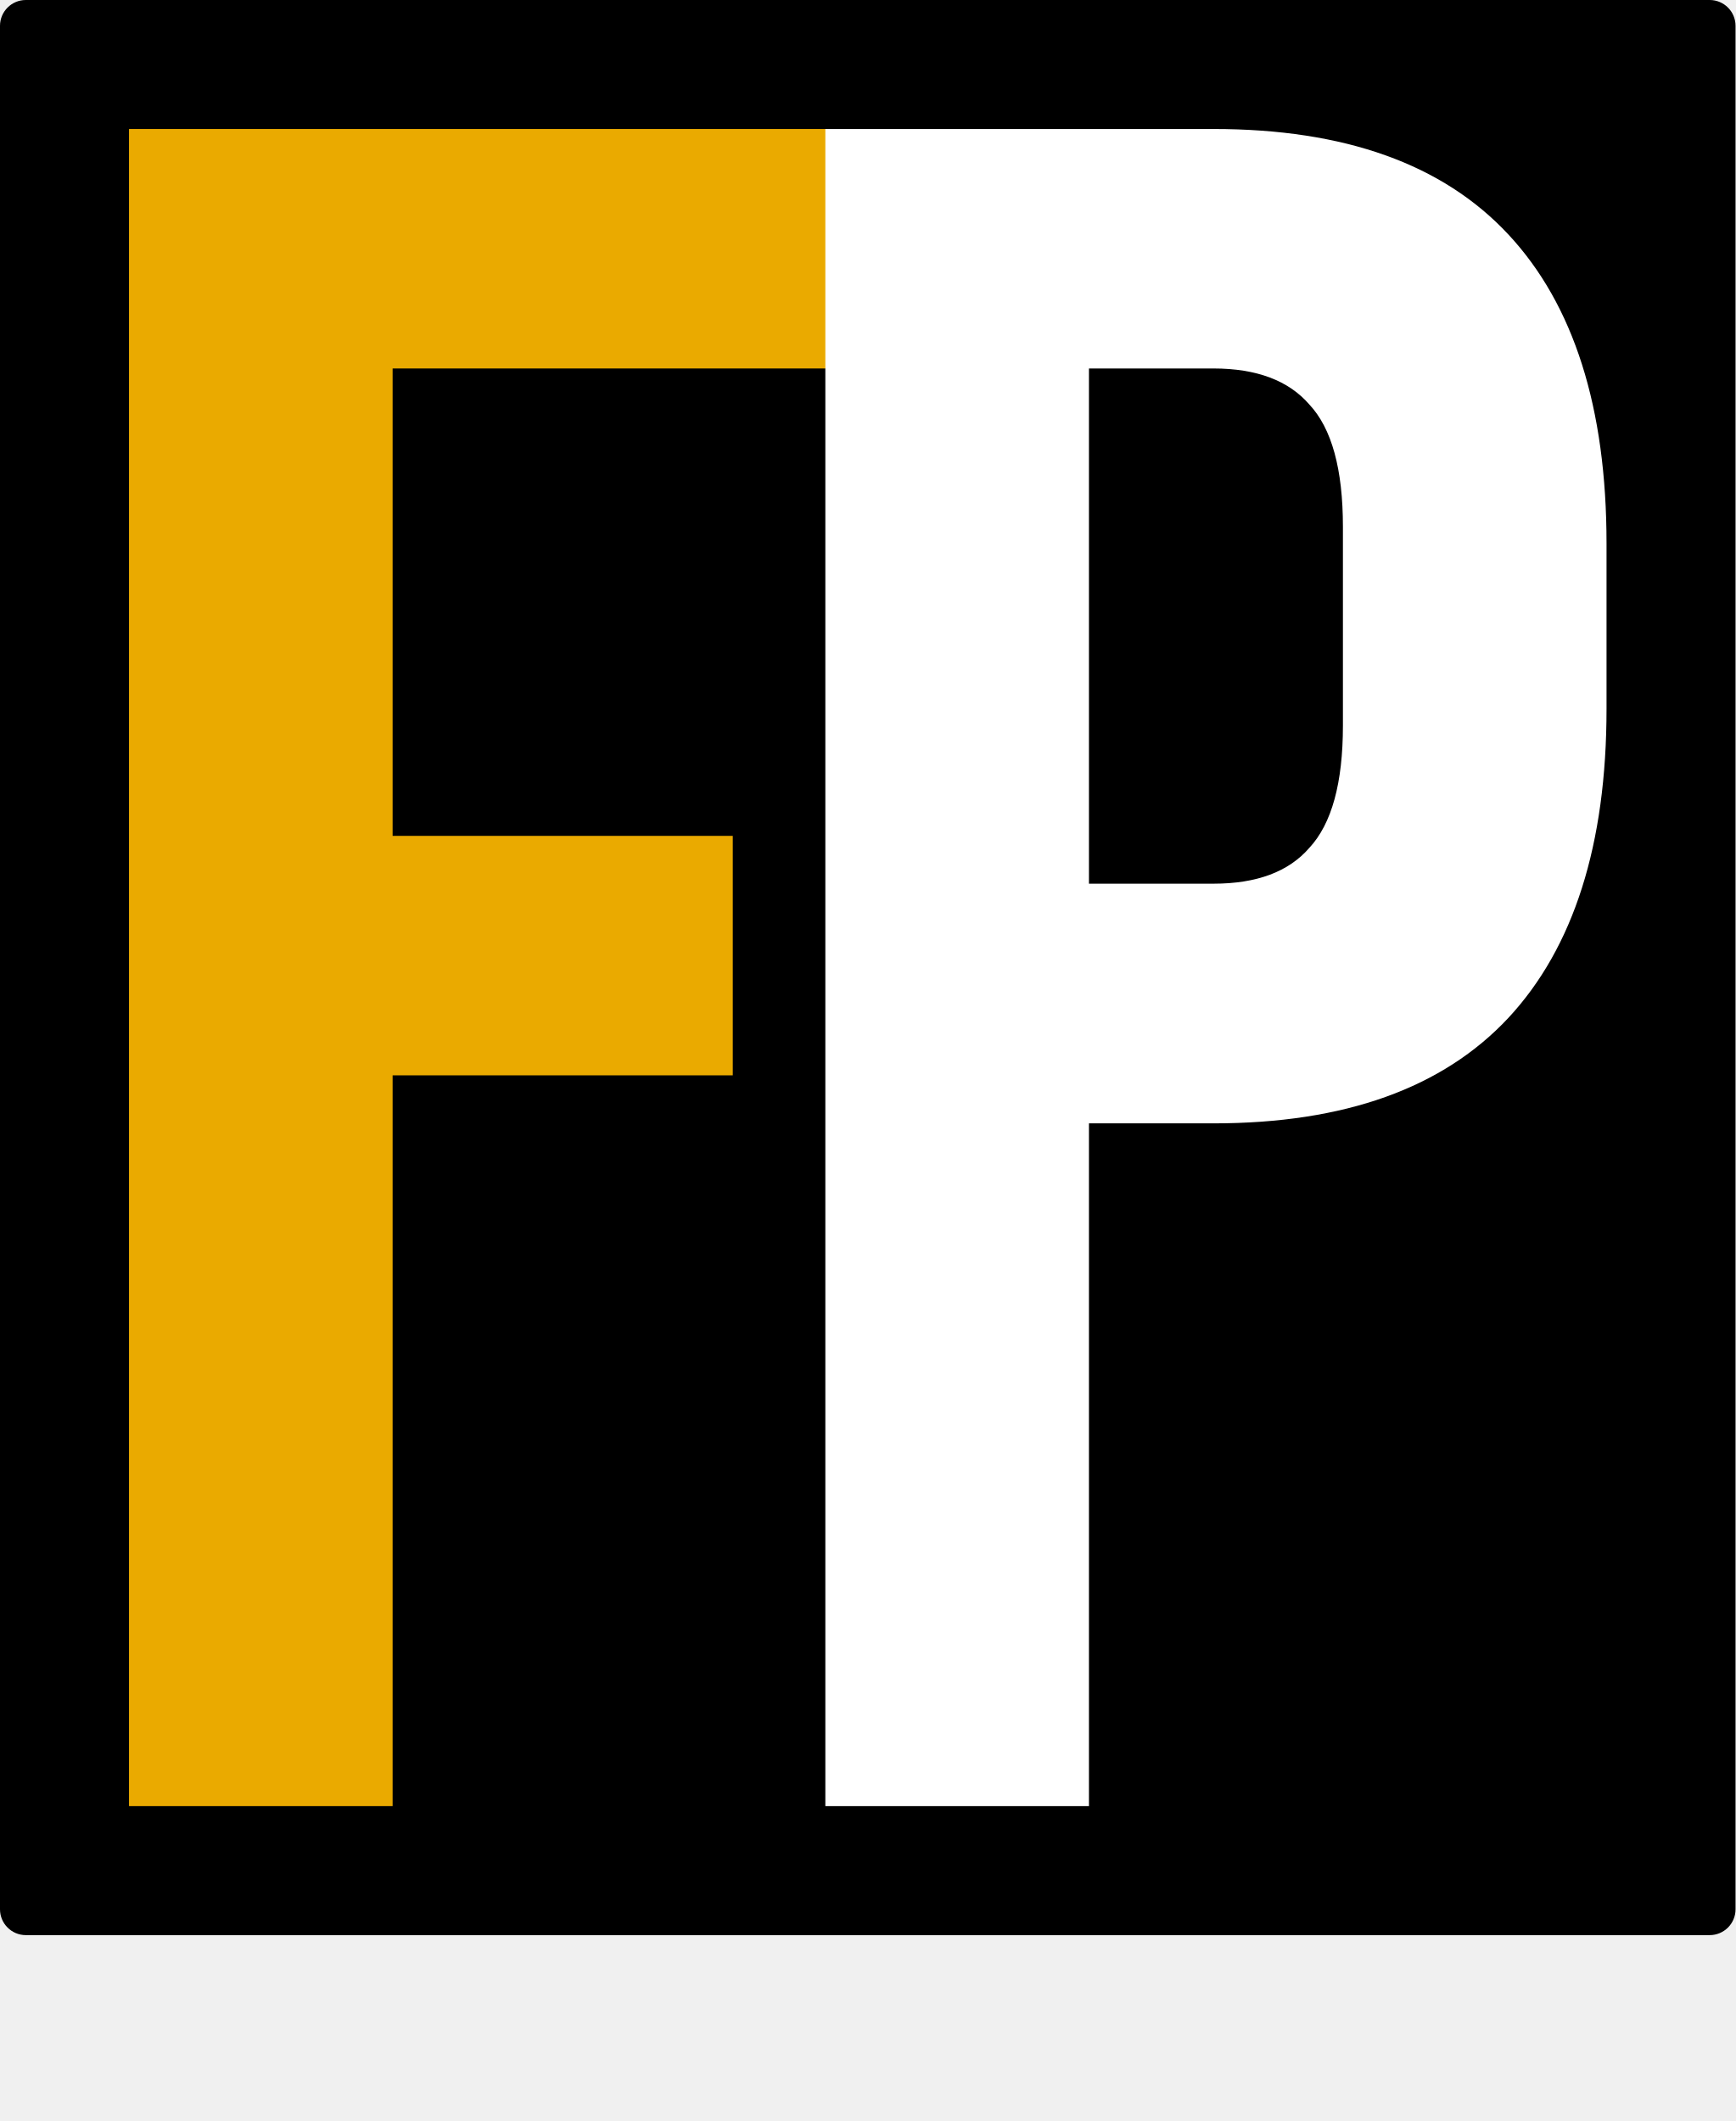
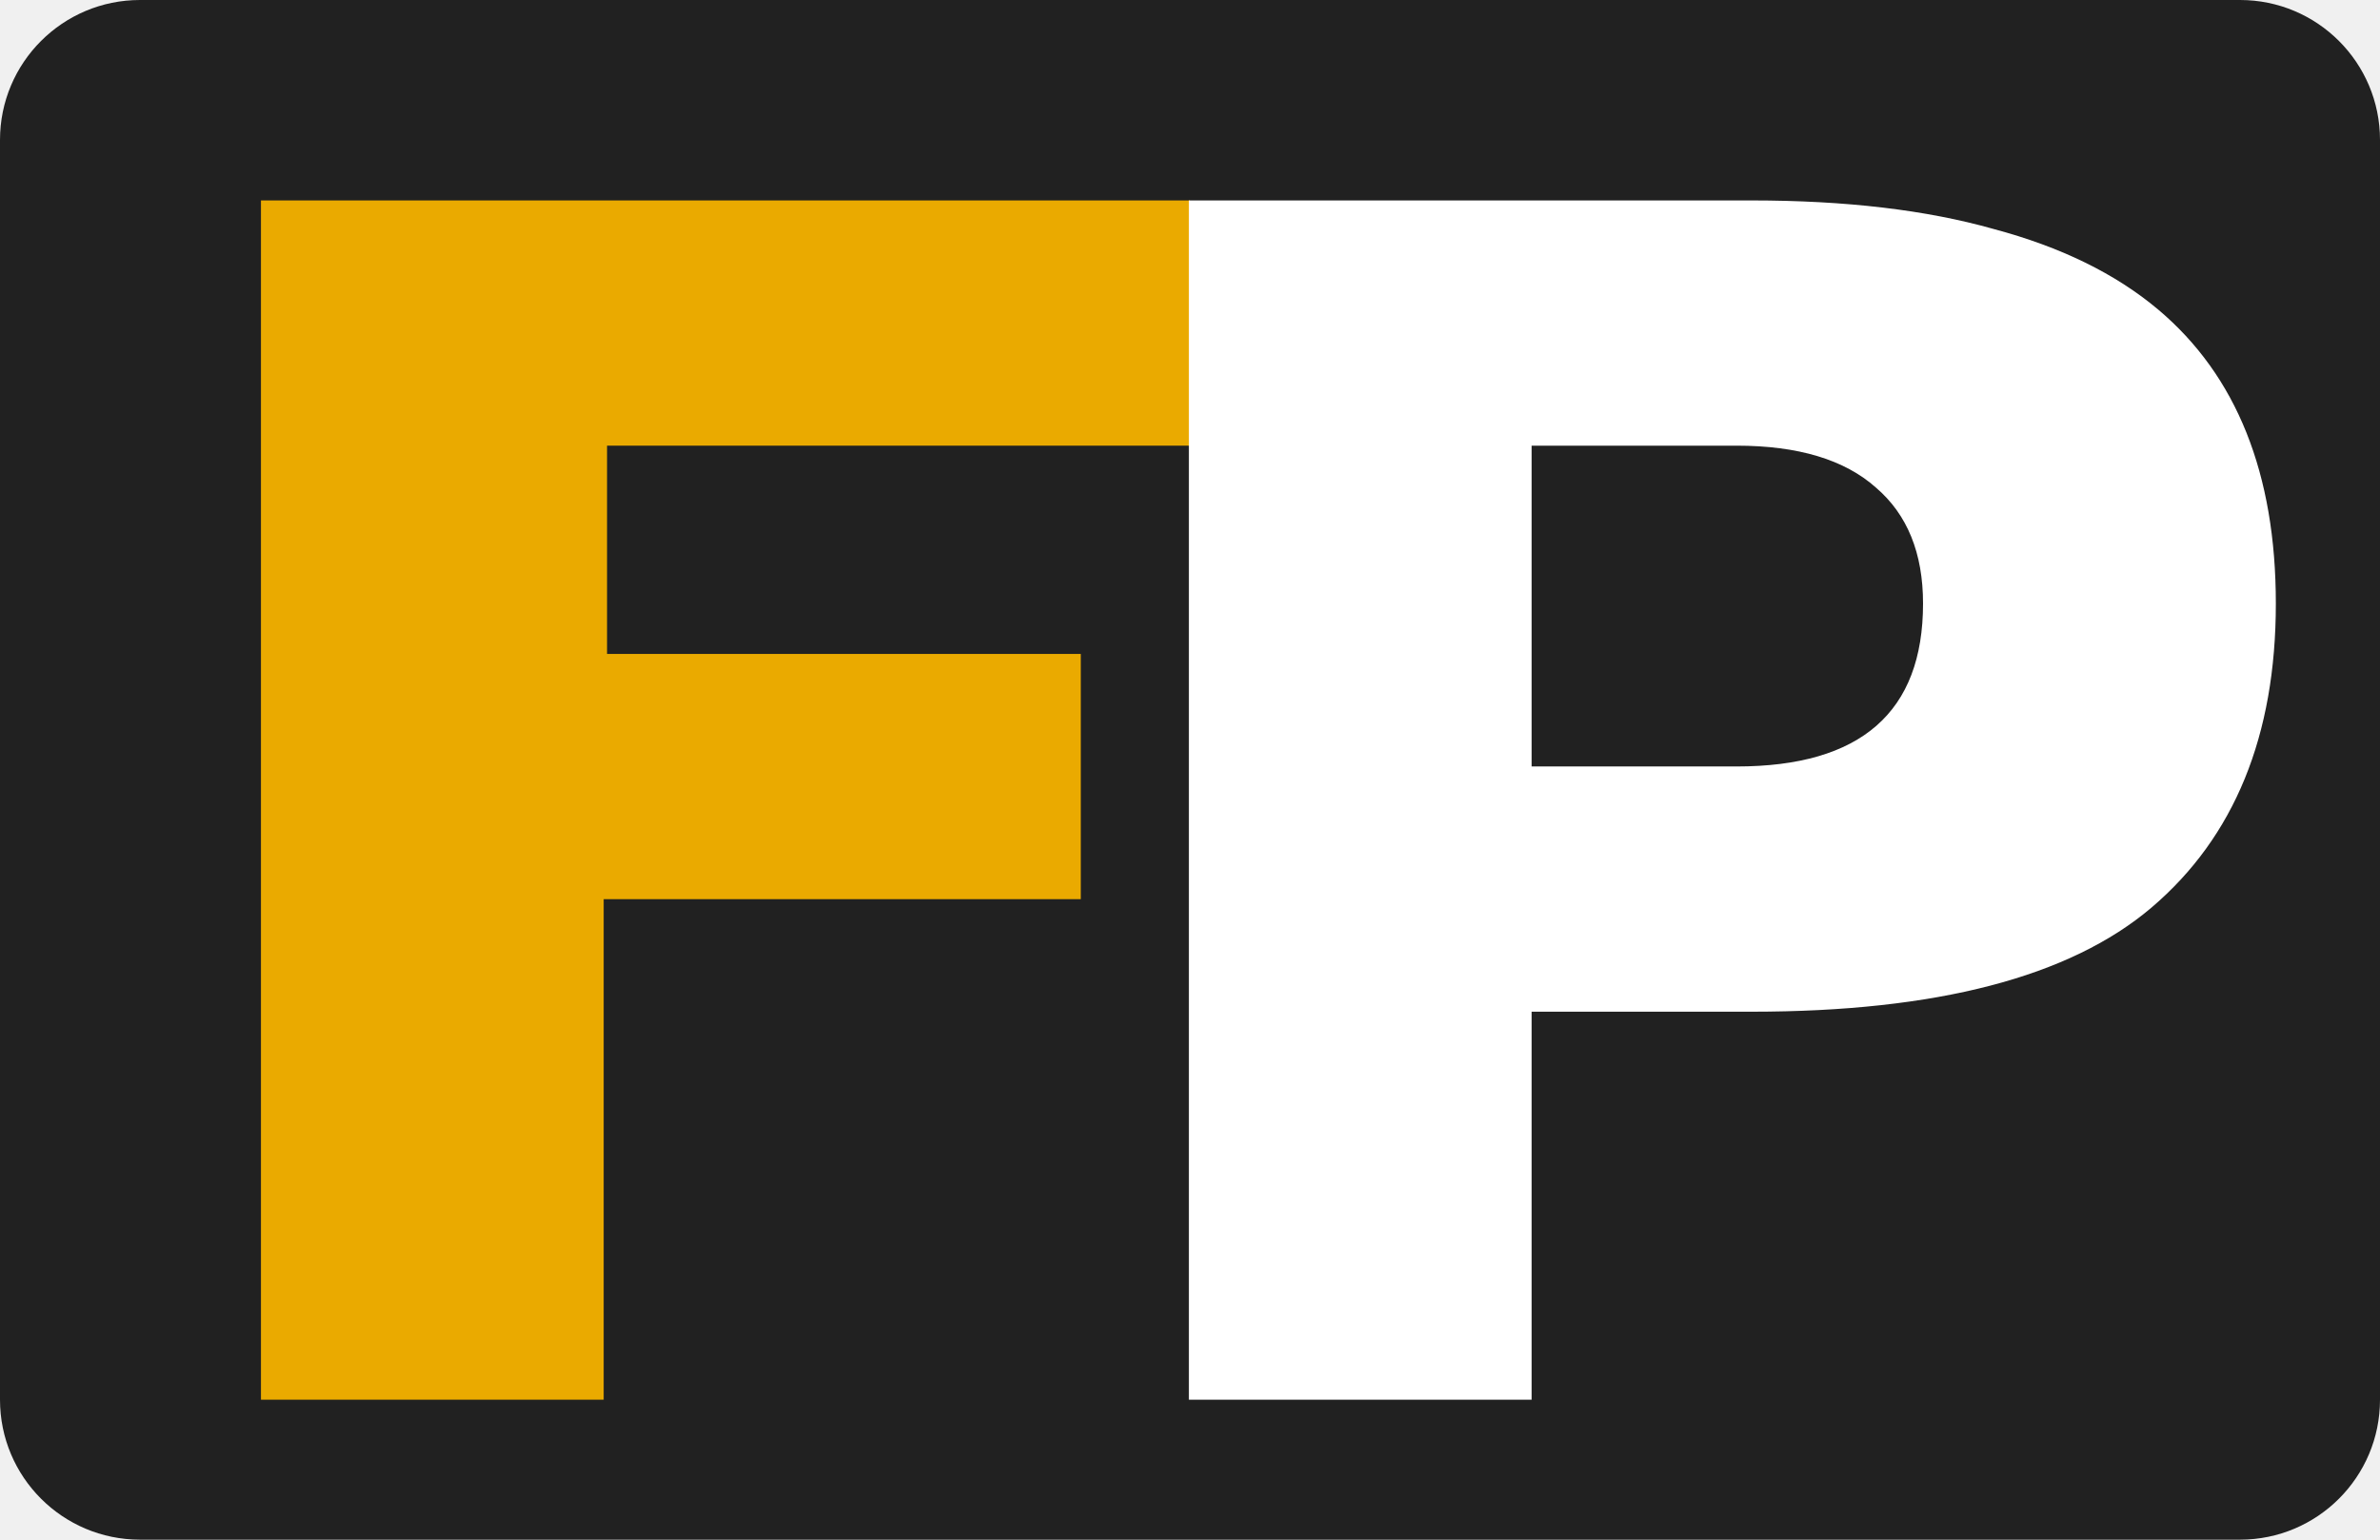
- <svg xmlns="http://www.w3.org/2000/svg" width="9" height="11" viewBox="0 0 9 11" fill="none">
-   <rect width="9" height="10.036" rx="0.134" fill="black" />
-   <path d="M0.669 0.669H4.285V1.911H2.036V4.335H3.8V5.577H2.036V9.367H0.669V0.669Z" fill="#EAAA00" />
-   <path d="M4.28 0.669H6.293C6.973 0.669 7.482 0.851 7.822 1.216C8.161 1.58 8.331 2.114 8.331 2.819V3.676C8.331 4.38 8.161 4.914 7.822 5.279C7.482 5.643 6.973 5.826 6.293 5.826H5.647V9.367H4.28V0.669ZM6.293 4.583C6.517 4.583 6.683 4.521 6.79 4.397C6.906 4.272 6.964 4.061 6.964 3.763V2.732C6.964 2.433 6.906 2.222 6.79 2.098C6.683 1.974 6.517 1.911 6.293 1.911H5.647V4.583H6.293Z" fill="white" />
+ <svg xmlns="http://www.w3.org/2000/svg" width="17" height="11" viewBox="0 0 17 11" fill="none">
+   <rect width="17" height="11" rx="1" fill="#212121" />
+   <path d="M1.864 10V1.432H8.5V3.184H4.336V4.672H7.72V6.424H4.312V10H1.864Z" fill="#EAAA00" />
+   <path d="M8.492 10V1.432H12.512C13.184 1.432 13.76 1.5 14.24 1.636C14.72 1.764 15.112 1.956 15.416 2.212C15.976 2.684 16.256 3.384 16.256 4.312C16.256 5.256 15.96 5.98 15.368 6.484C14.784 6.98 13.832 7.228 12.512 7.228H10.94V10H8.492ZM10.94 3.184V5.476H12.404C13.292 5.476 13.736 5.088 13.736 4.312C13.736 3.952 13.624 3.676 13.4 3.484C13.176 3.284 12.844 3.184 12.404 3.184H10.94Z" fill="white" />
</svg>
